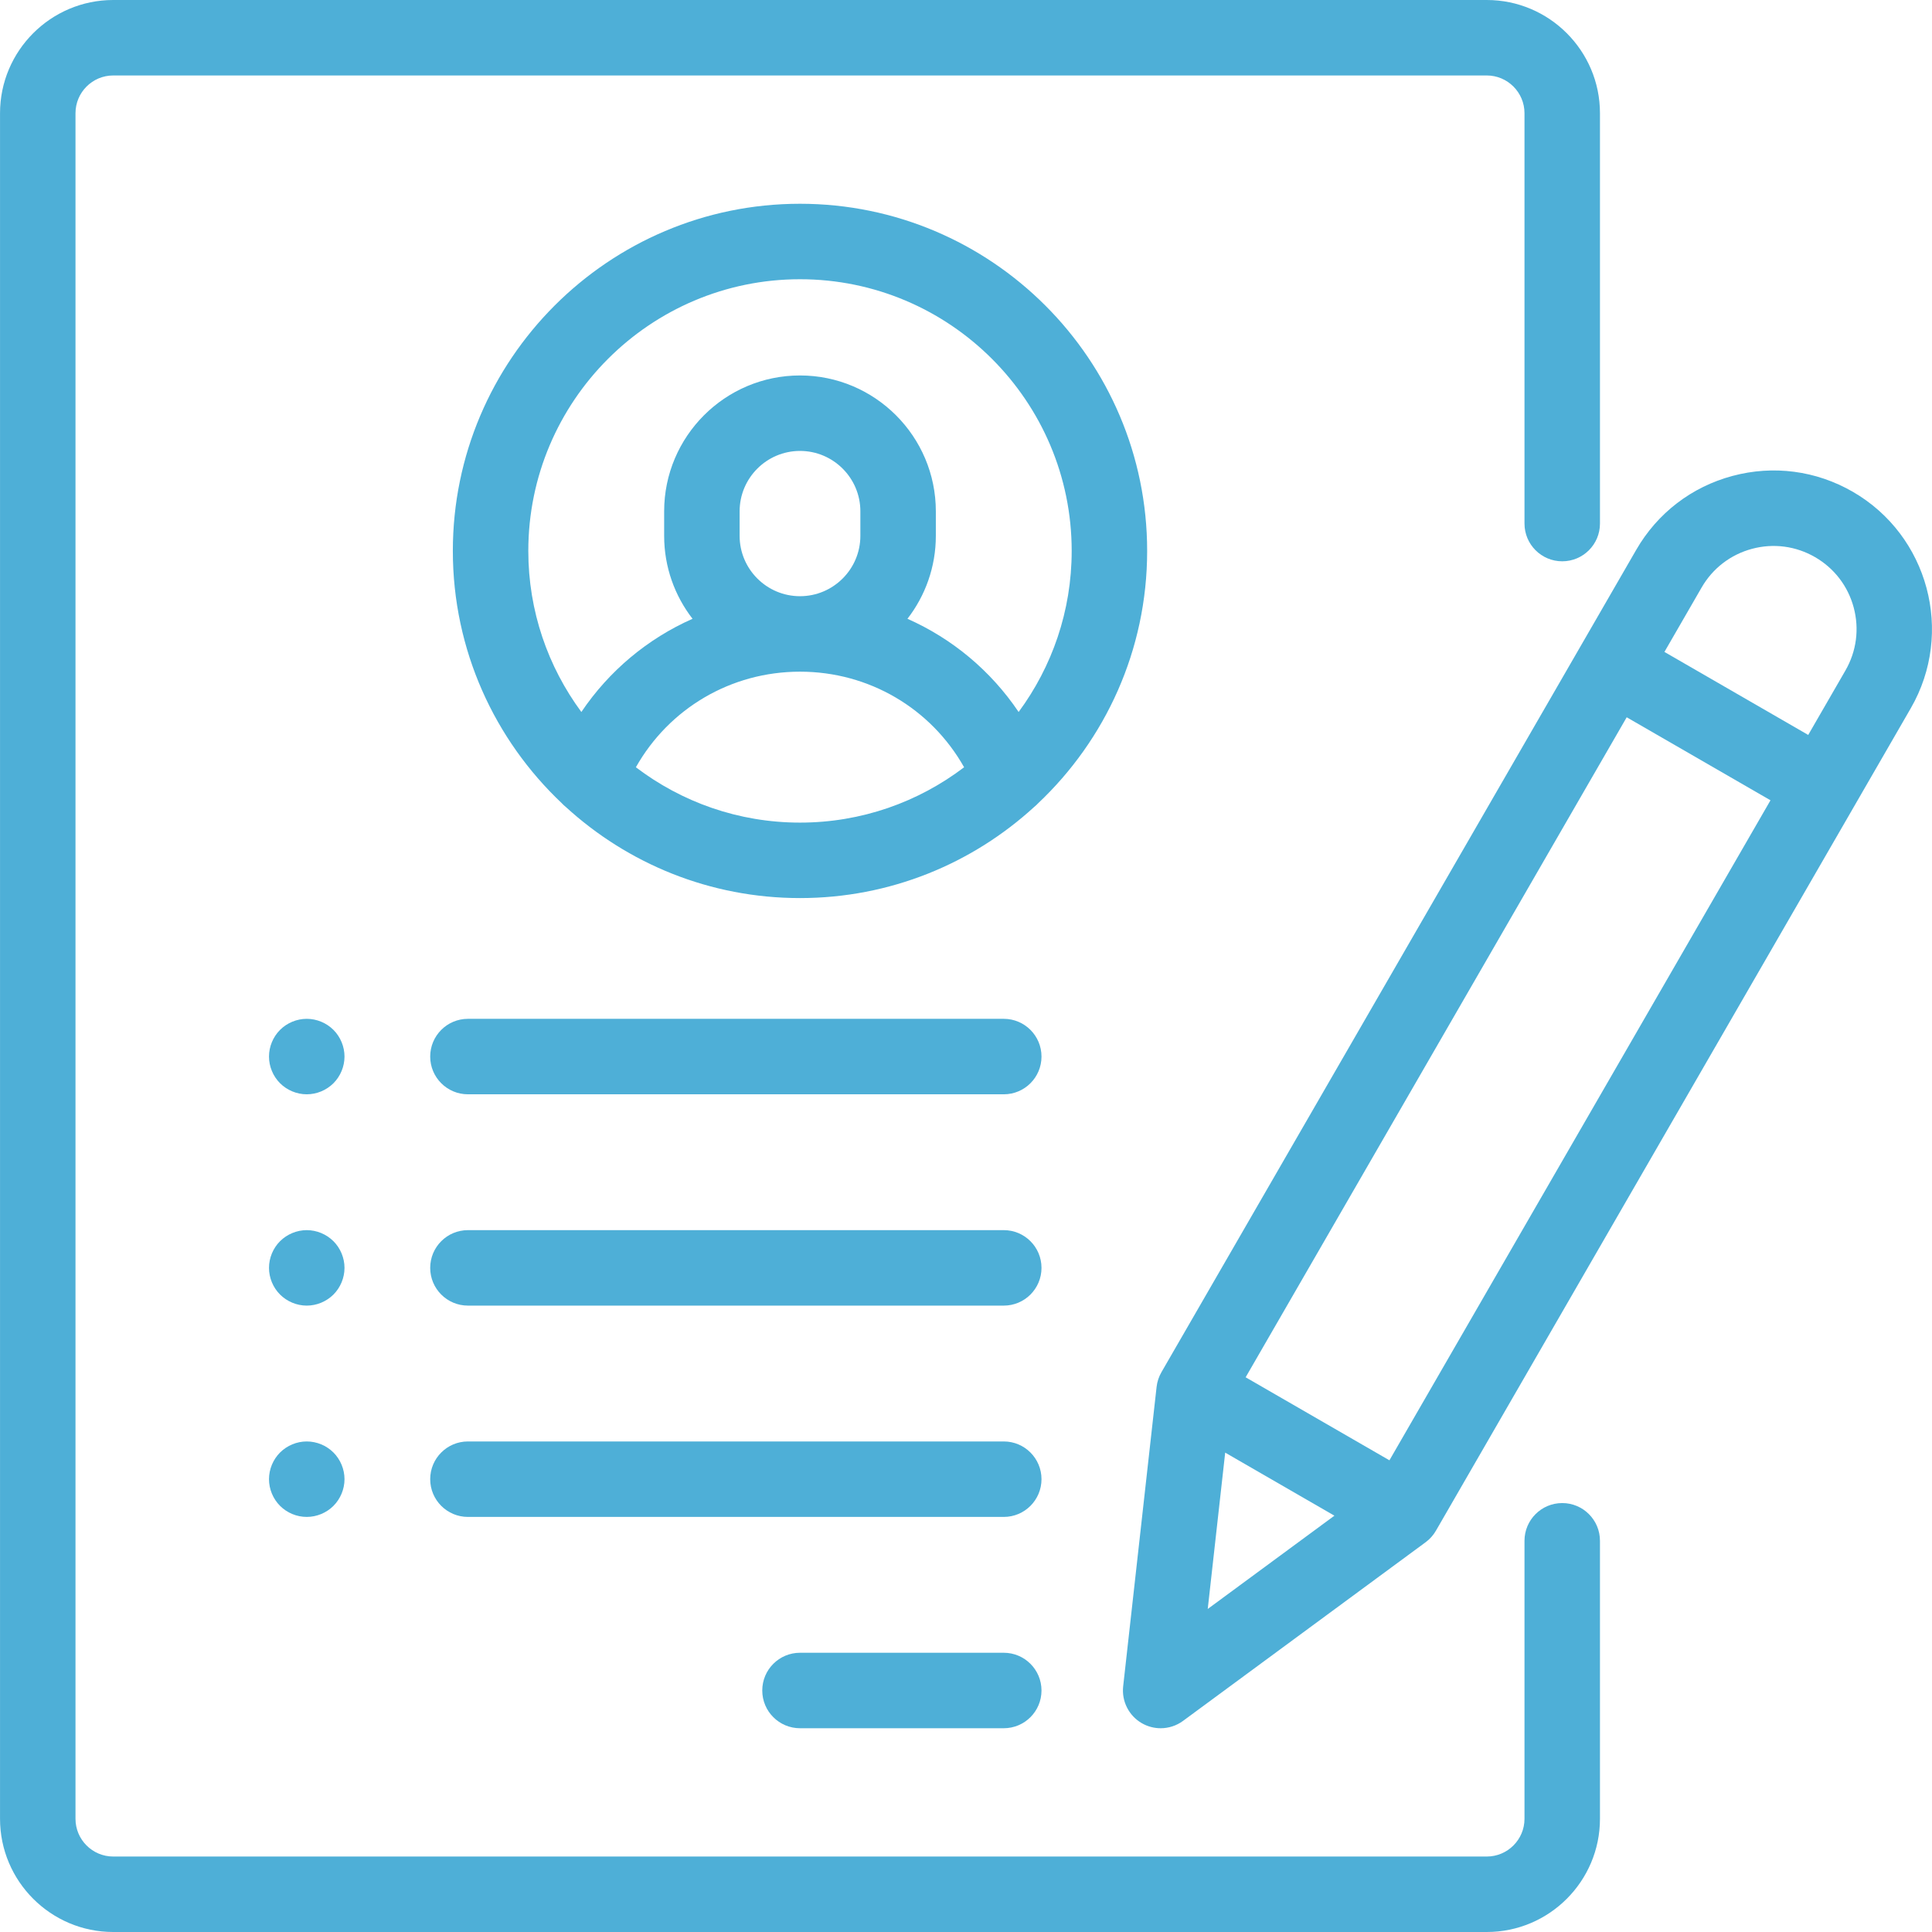
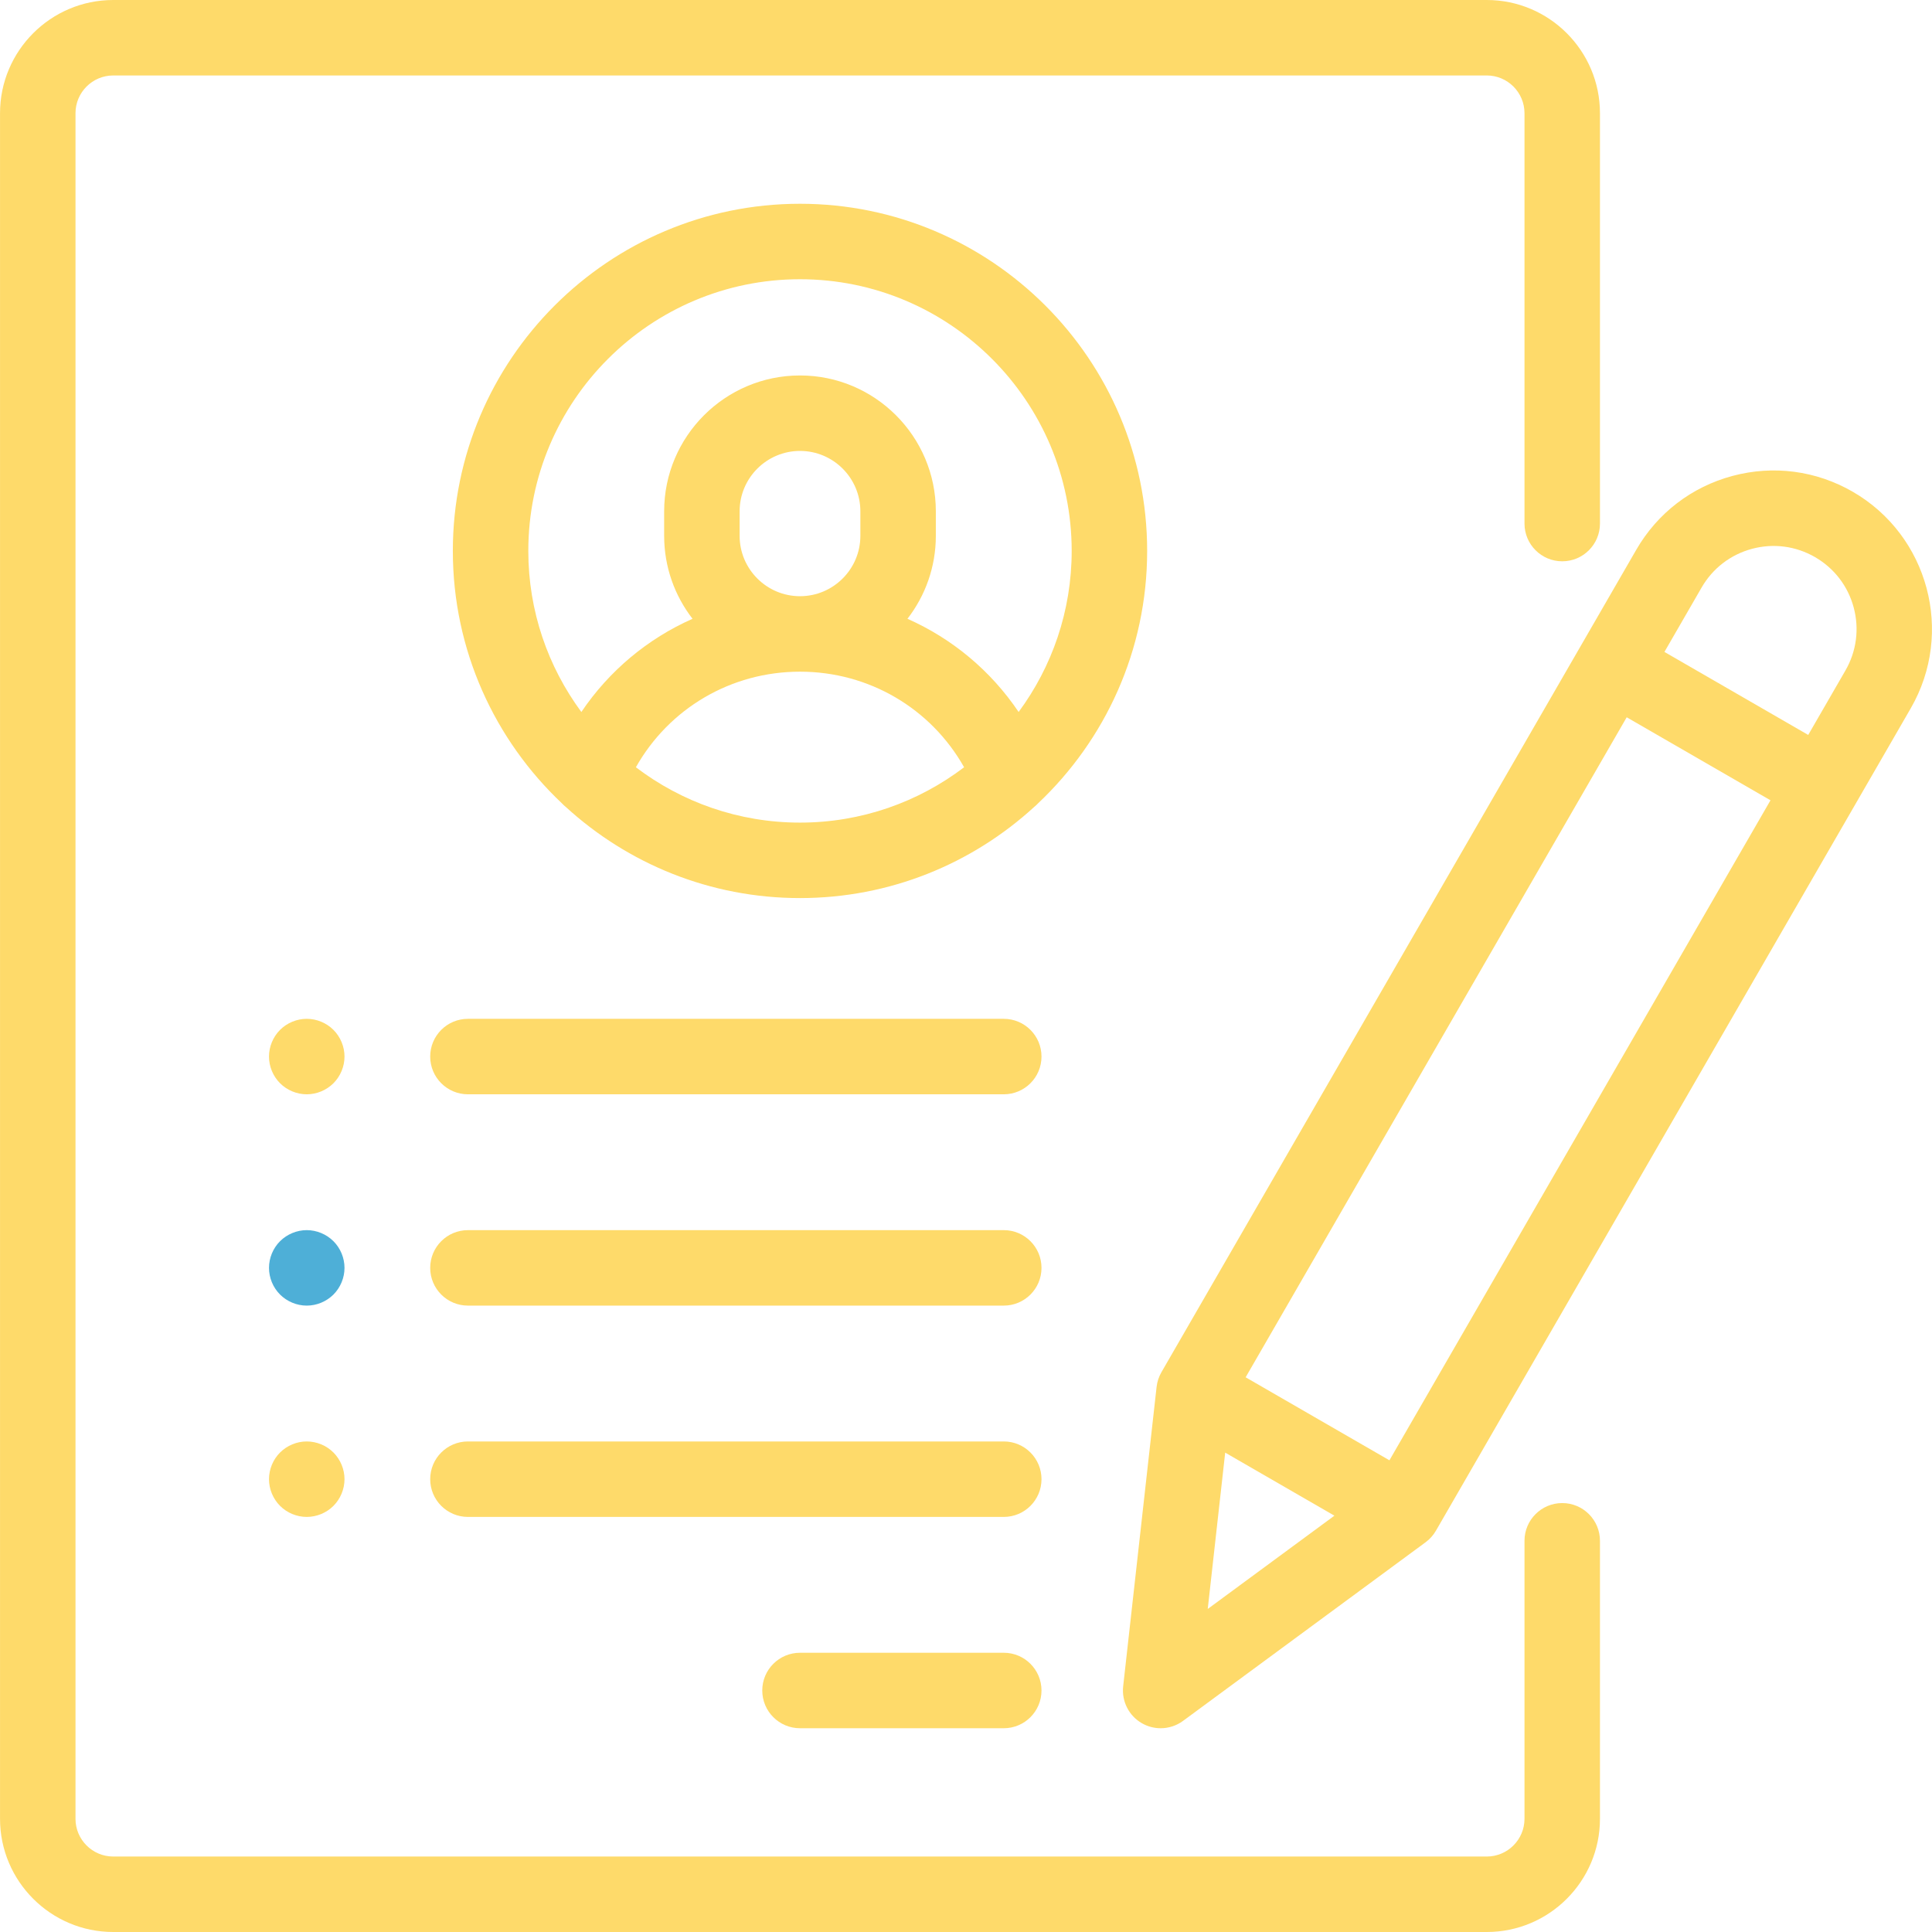
<svg xmlns="http://www.w3.org/2000/svg" version="1.1" id="Capa_1" x="0px" y="0px" width="24" height="24" viewBox="0 0 512 512" style="enable-background:new 0 0 512 512;" xml:space="preserve">
  <g>
    <g>
-       <path style="fill:#4eafd7;" d="M414.007,148.75c5.522,0,10-4.477,10-10V30c0-16.542-13.458-30-30-30h-364c-16.542,0-30,13.458-30,30v452    c0,16.542,13.458,30,30,30h364c16.542,0,30-13.458,30-30v-73.672c0-5.523-4.478-10-10-10c-5.522,0-10,4.477-10,10V482    c0,5.514-4.486,10-10,10h-364c-5.514,0-10-4.486-10-10V30c0-5.514,4.486-10,10-10h364c5.514,0,10,4.486,10,10v108.75    C404.007,144.273,408.485,148.75,414.007,148.75z" />
+       <path style="fill:#feda6a;" d="M414.007,148.75c5.522,0,10-4.477,10-10V30c0-16.542-13.458-30-30-30h-364c-16.542,0-30,13.458-30,30v452    c0,16.542,13.458,30,30,30h364c16.542,0,30-13.458,30-30v-73.672c0-5.523-4.478-10-10-10c-5.522,0-10,4.477-10,10V482    c0,5.514-4.486,10-10,10h-364c-5.514,0-10-4.486-10-10V30c0-5.514,4.486-10,10-10h364c5.514,0,10,4.486,10,10v108.75    C404.007,144.273,408.485,148.75,414.007,148.75z" />
    </g>
  </g>
  <g>
    <g>
-       <path style="fill:#4eafd7;" d="M212.007,54c-50.729,0-92,41.271-92,92c0,26.317,11.11,50.085,28.882,66.869c0.333,0.356,0.687,0.693,1.074,1    c16.371,14.979,38.158,24.13,62.043,24.13c23.885,0,45.672-9.152,62.043-24.13c0.387-0.307,0.741-0.645,1.074-1    c17.774-16.784,28.884-40.552,28.884-66.869C304.007,95.271,262.736,54,212.007,54z M212.007,218    c-16.329,0-31.399-5.472-43.491-14.668c8.789-15.585,25.19-25.332,43.491-25.332c18.301,0,34.702,9.747,43.491,25.332    C243.405,212.528,228.336,218,212.007,218z M196.007,142v-6.5c0-8.822,7.178-16,16-16s16,7.178,16,16v6.5c0,8.822-7.178,16-16,16    S196.007,150.822,196.007,142z M269.947,188.683c-7.375-10.938-17.596-19.445-29.463-24.697c4.71-6.087,7.523-13.712,7.523-21.986    v-6.5c0-19.851-16.149-36-36-36s-36,16.149-36,36v6.5c0,8.274,2.813,15.899,7.523,21.986    c-11.867,5.252-22.088,13.759-29.463,24.697c-8.829-11.953-14.06-26.716-14.06-42.683c0-39.701,32.299-72,72-72s72,32.299,72,72    C284.007,161.967,278.776,176.73,269.947,188.683z" />
+       <path style="fill:#feda6a;" d="M212.007,54c-50.729,0-92,41.271-92,92c0,26.317,11.11,50.085,28.882,66.869c0.333,0.356,0.687,0.693,1.074,1    c16.371,14.979,38.158,24.13,62.043,24.13c23.885,0,45.672-9.152,62.043-24.13c0.387-0.307,0.741-0.645,1.074-1    c17.774-16.784,28.884-40.552,28.884-66.869C304.007,95.271,262.736,54,212.007,54z M212.007,218    c-16.329,0-31.399-5.472-43.491-14.668c8.789-15.585,25.19-25.332,43.491-25.332c18.301,0,34.702,9.747,43.491,25.332    C243.405,212.528,228.336,218,212.007,218z M196.007,142v-6.5c0-8.822,7.178-16,16-16s16,7.178,16,16v6.5c0,8.822-7.178,16-16,16    S196.007,150.822,196.007,142z M269.947,188.683c-7.375-10.938-17.596-19.445-29.463-24.697c4.71-6.087,7.523-13.712,7.523-21.986    v-6.5c0-19.851-16.149-36-36-36s-36,16.149-36,36v6.5c0,8.274,2.813,15.899,7.523,21.986    c-11.867,5.252-22.088,13.759-29.463,24.697c-8.829-11.953-14.06-26.716-14.06-42.683c0-39.701,32.299-72,72-72s72,32.299,72,72    C284.007,161.967,278.776,176.73,269.947,188.683z" />
    </g>
  </g>
  <g>
    <g>
-       <path style="fill:#4eafd7;" d="M266.007,438h-54c-5.522,0-10,4.477-10,10s4.478,10,10,10h54c5.522,0,10-4.477,10-10S271.529,438,266.007,438z" />
+       <path style="fill:#feda6a;" d="M266.007,438h-54c-5.522,0-10,4.477-10,10s4.478,10,10,10h54c5.522,0,10-4.477,10-10S271.529,438,266.007,438z" />
    </g>
  </g>
  <g>
    <g>
-       <path style="fill:#4eafd7;" d="M266.007,382h-142c-5.522,0-10,4.477-10,10s4.478,10,10,10h142c5.522,0,10-4.477,10-10S271.529,382,266.007,382z" />
+       <path style="fill:#feda6a;" d="M266.007,382h-142c-5.522,0-10,4.477-10,10s4.478,10,10,10h142c5.522,0,10-4.477,10-10S271.529,382,266.007,382z" />
    </g>
  </g>
  <g>
    <g>
-       <path style="fill:#4eafd7;" d="M266.007,326h-142c-5.522,0-10,4.477-10,10s4.478,10,10,10h142c5.522,0,10-4.477,10-10S271.529,326,266.007,326z" />
+       <path style="fill:#feda6a;" d="M266.007,326h-142c-5.522,0-10,4.477-10,10s4.478,10,10,10h142c5.522,0,10-4.477,10-10S271.529,326,266.007,326z" />
    </g>
  </g>
  <g>
    <g>
-       <path style="fill:#4eafd7;" d="M88.366,272.93c-1.859-1.86-4.439-2.93-7.079-2.93c-2.631,0-5.211,1.07-7.07,2.93c-1.86,1.86-2.93,4.44-2.93,7.07    s1.069,5.21,2.93,7.07c1.87,1.86,4.439,2.93,7.07,2.93c2.64,0,5.21-1.07,7.079-2.93c1.86-1.86,2.931-4.44,2.931-7.07    S90.227,274.79,88.366,272.93z" />
+       <path style="fill:#feda6a;" d="M88.366,272.93c-1.859-1.86-4.439-2.93-7.079-2.93c-2.631,0-5.211,1.07-7.07,2.93c-1.86,1.86-2.93,4.44-2.93,7.07    s1.069,5.21,2.93,7.07c1.87,1.86,4.439,2.93,7.07,2.93c2.64,0,5.21-1.07,7.079-2.93c1.86-1.86,2.931-4.44,2.931-7.07    S90.227,274.79,88.366,272.93z" />
    </g>
  </g>
  <g>
    <g>
      <path style="fill:#4eafd7;" d="M88.366,328.93c-1.869-1.86-4.439-2.93-7.079-2.93c-2.631,0-5.2,1.07-7.07,2.93c-1.86,1.86-2.93,4.44-2.93,7.07    s1.069,5.21,2.93,7.07c1.87,1.86,4.439,2.93,7.07,2.93c2.64,0,5.21-1.07,7.079-2.93c1.86-1.86,2.931-4.44,2.931-7.07    S90.227,330.79,88.366,328.93z" />
    </g>
  </g>
  <g>
    <g>
-       <path style="fill:#4eafd7;" d="M88.366,384.93c-1.869-1.86-4.439-2.93-7.079-2.93c-2.631,0-5.2,1.07-7.07,2.93c-1.86,1.86-2.93,4.44-2.93,7.07    s1.069,5.21,2.93,7.07c1.859,1.86,4.439,2.93,7.07,2.93c2.64,0,5.22-1.07,7.079-2.93c1.86-1.86,2.931-4.44,2.931-7.07    S90.227,386.79,88.366,384.93z" />
+       <path style="fill:#feda6a;" d="M88.366,384.93c-1.869-1.86-4.439-2.93-7.079-2.93c-2.631,0-5.2,1.07-7.07,2.93c-1.86,1.86-2.93,4.44-2.93,7.07    s1.069,5.21,2.93,7.07c1.859,1.86,4.439,2.93,7.07,2.93c2.64,0,5.22-1.07,7.079-2.93c1.86-1.86,2.931-4.44,2.931-7.07    S90.227,386.79,88.366,384.93z" />
    </g>
  </g>
  <g>
    <g>
-       <path style="fill:#4eafd7;" d="M266.007,270h-142c-5.522,0-10,4.477-10,10s4.478,10,10,10h142c5.522,0,10-4.477,10-10S271.529,270,266.007,270z" />
+       <path style="fill:#feda6a;" d="M266.007,270h-142c-5.522,0-10,4.477-10,10s4.478,10,10,10h142c5.522,0,10-4.477,10-10S271.529,270,266.007,270z" />
    </g>
  </g>
  <g>
    <g>
-       <path style="fill:#4eafd7;" d="M491.002,130.32c-9.715-5.609-21.033-7.099-31.871-4.196c-10.836,2.904-19.894,9.854-25.502,19.569L307.787,363.656    c-0.689,1.195-1.125,2.52-1.278,3.891l-8.858,79.344c-0.44,3.948,1.498,7.783,4.938,9.77c1.553,0.896,3.278,1.34,4.999,1.34    c2.092,0,4.176-0.655,5.931-1.948l64.284-47.344c1.111-0.818,2.041-1.857,2.73-3.052l125.841-217.963    C517.954,167.638,511.058,141.9,491.002,130.32z M320.063,426.394l4.626-41.432l28.942,16.71L320.063,426.394z M368.213,386.996    l-38.105-22l100.985-174.91l38.105,22L368.213,386.996z M489.054,177.693l-9.857,17.073l-38.105-22l9.857-17.073    c2.938-5.089,7.682-8.729,13.358-10.25c5.678-1.522,11.606-0.74,16.694,2.198c5.089,2.938,8.729,7.682,10.25,13.358    C492.772,166.675,491.992,172.604,489.054,177.693z" />
+       <path style="fill:#feda6a;" d="M491.002,130.32c-9.715-5.609-21.033-7.099-31.871-4.196c-10.836,2.904-19.894,9.854-25.502,19.569L307.787,363.656    c-0.689,1.195-1.125,2.52-1.278,3.891l-8.858,79.344c-0.44,3.948,1.498,7.783,4.938,9.77c1.553,0.896,3.278,1.34,4.999,1.34    c2.092,0,4.176-0.655,5.931-1.948l64.284-47.344c1.111-0.818,2.041-1.857,2.73-3.052l125.841-217.963    C517.954,167.638,511.058,141.9,491.002,130.32z M320.063,426.394l4.626-41.432l28.942,16.71L320.063,426.394z M368.213,386.996    l-38.105-22l100.985-174.91l38.105,22L368.213,386.996z M489.054,177.693l-9.857,17.073l-38.105-22l9.857-17.073    c2.938-5.089,7.682-8.729,13.358-10.25c5.678-1.522,11.606-0.74,16.694,2.198c5.089,2.938,8.729,7.682,10.25,13.358    C492.772,166.675,491.992,172.604,489.054,177.693z" />
    </g>
  </g>
  <g>
</g>
  <g>
</g>
  <g>
</g>
  <g>
</g>
  <g>
</g>
  <g>
</g>
  <g>
</g>
  <g>
</g>
  <g>
</g>
  <g>
</g>
  <g>
</g>
  <g>
</g>
  <g>
</g>
  <g>
</g>
  <g>
</g>
</svg>
